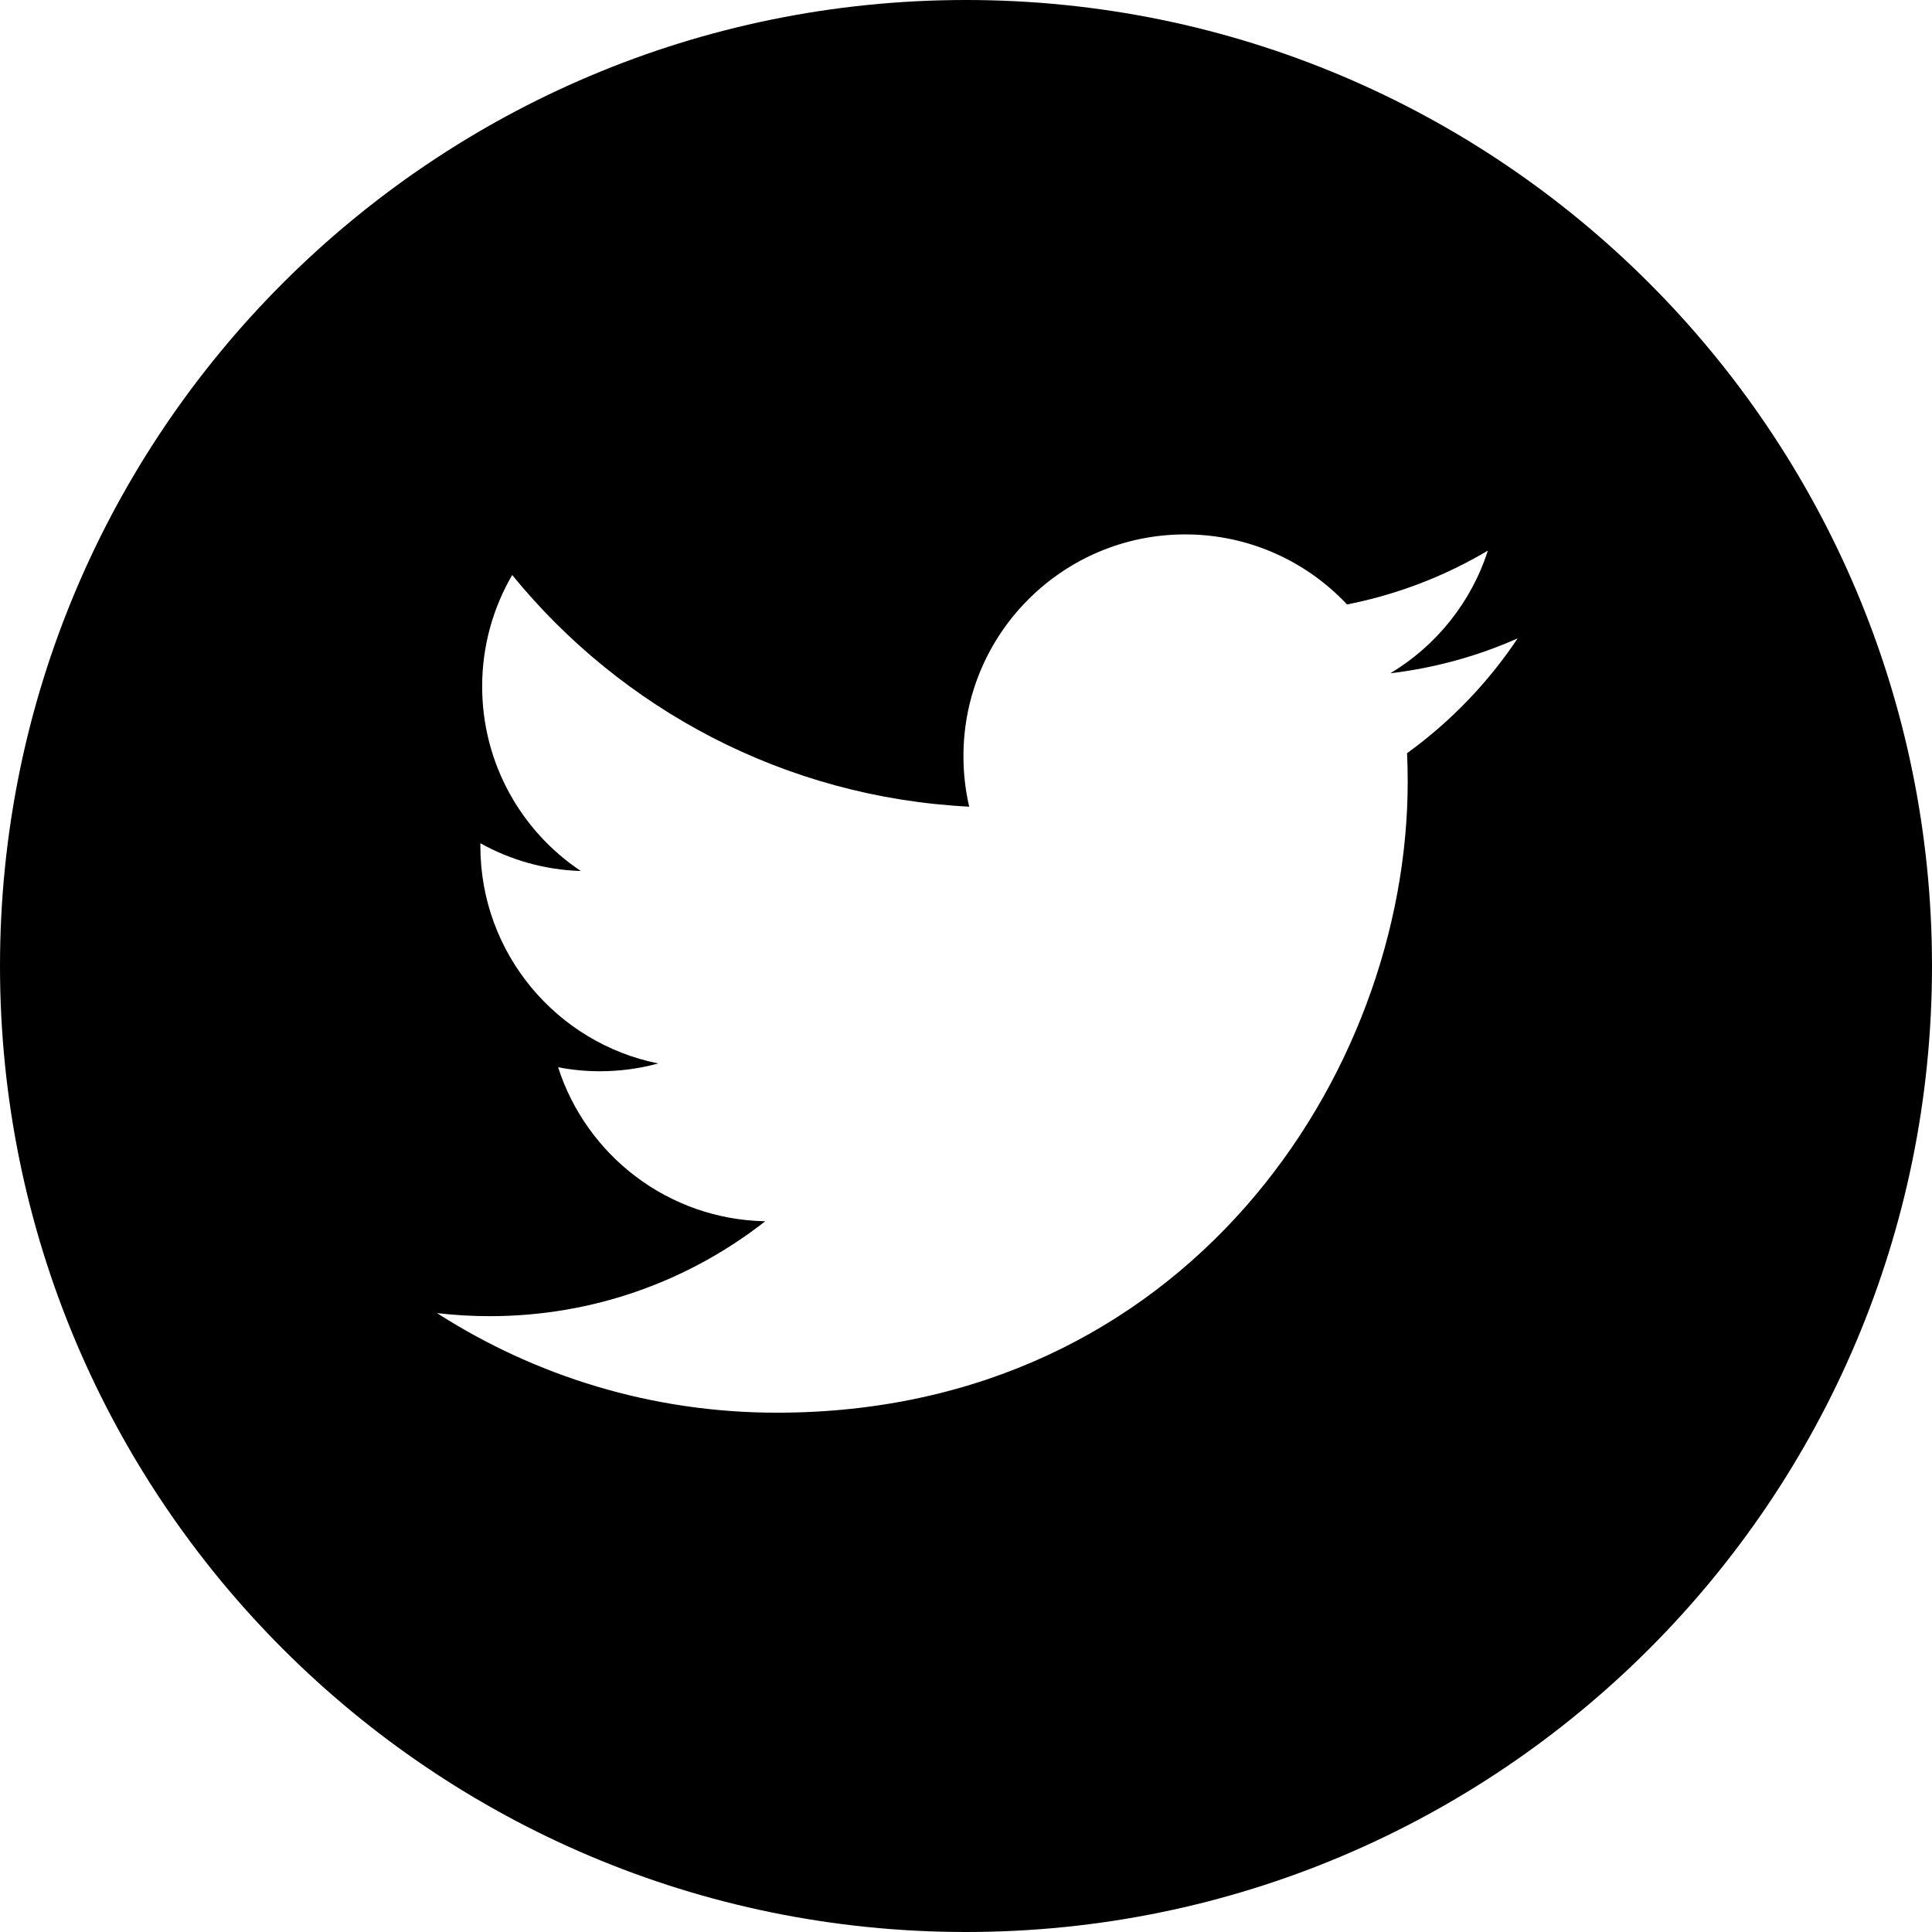
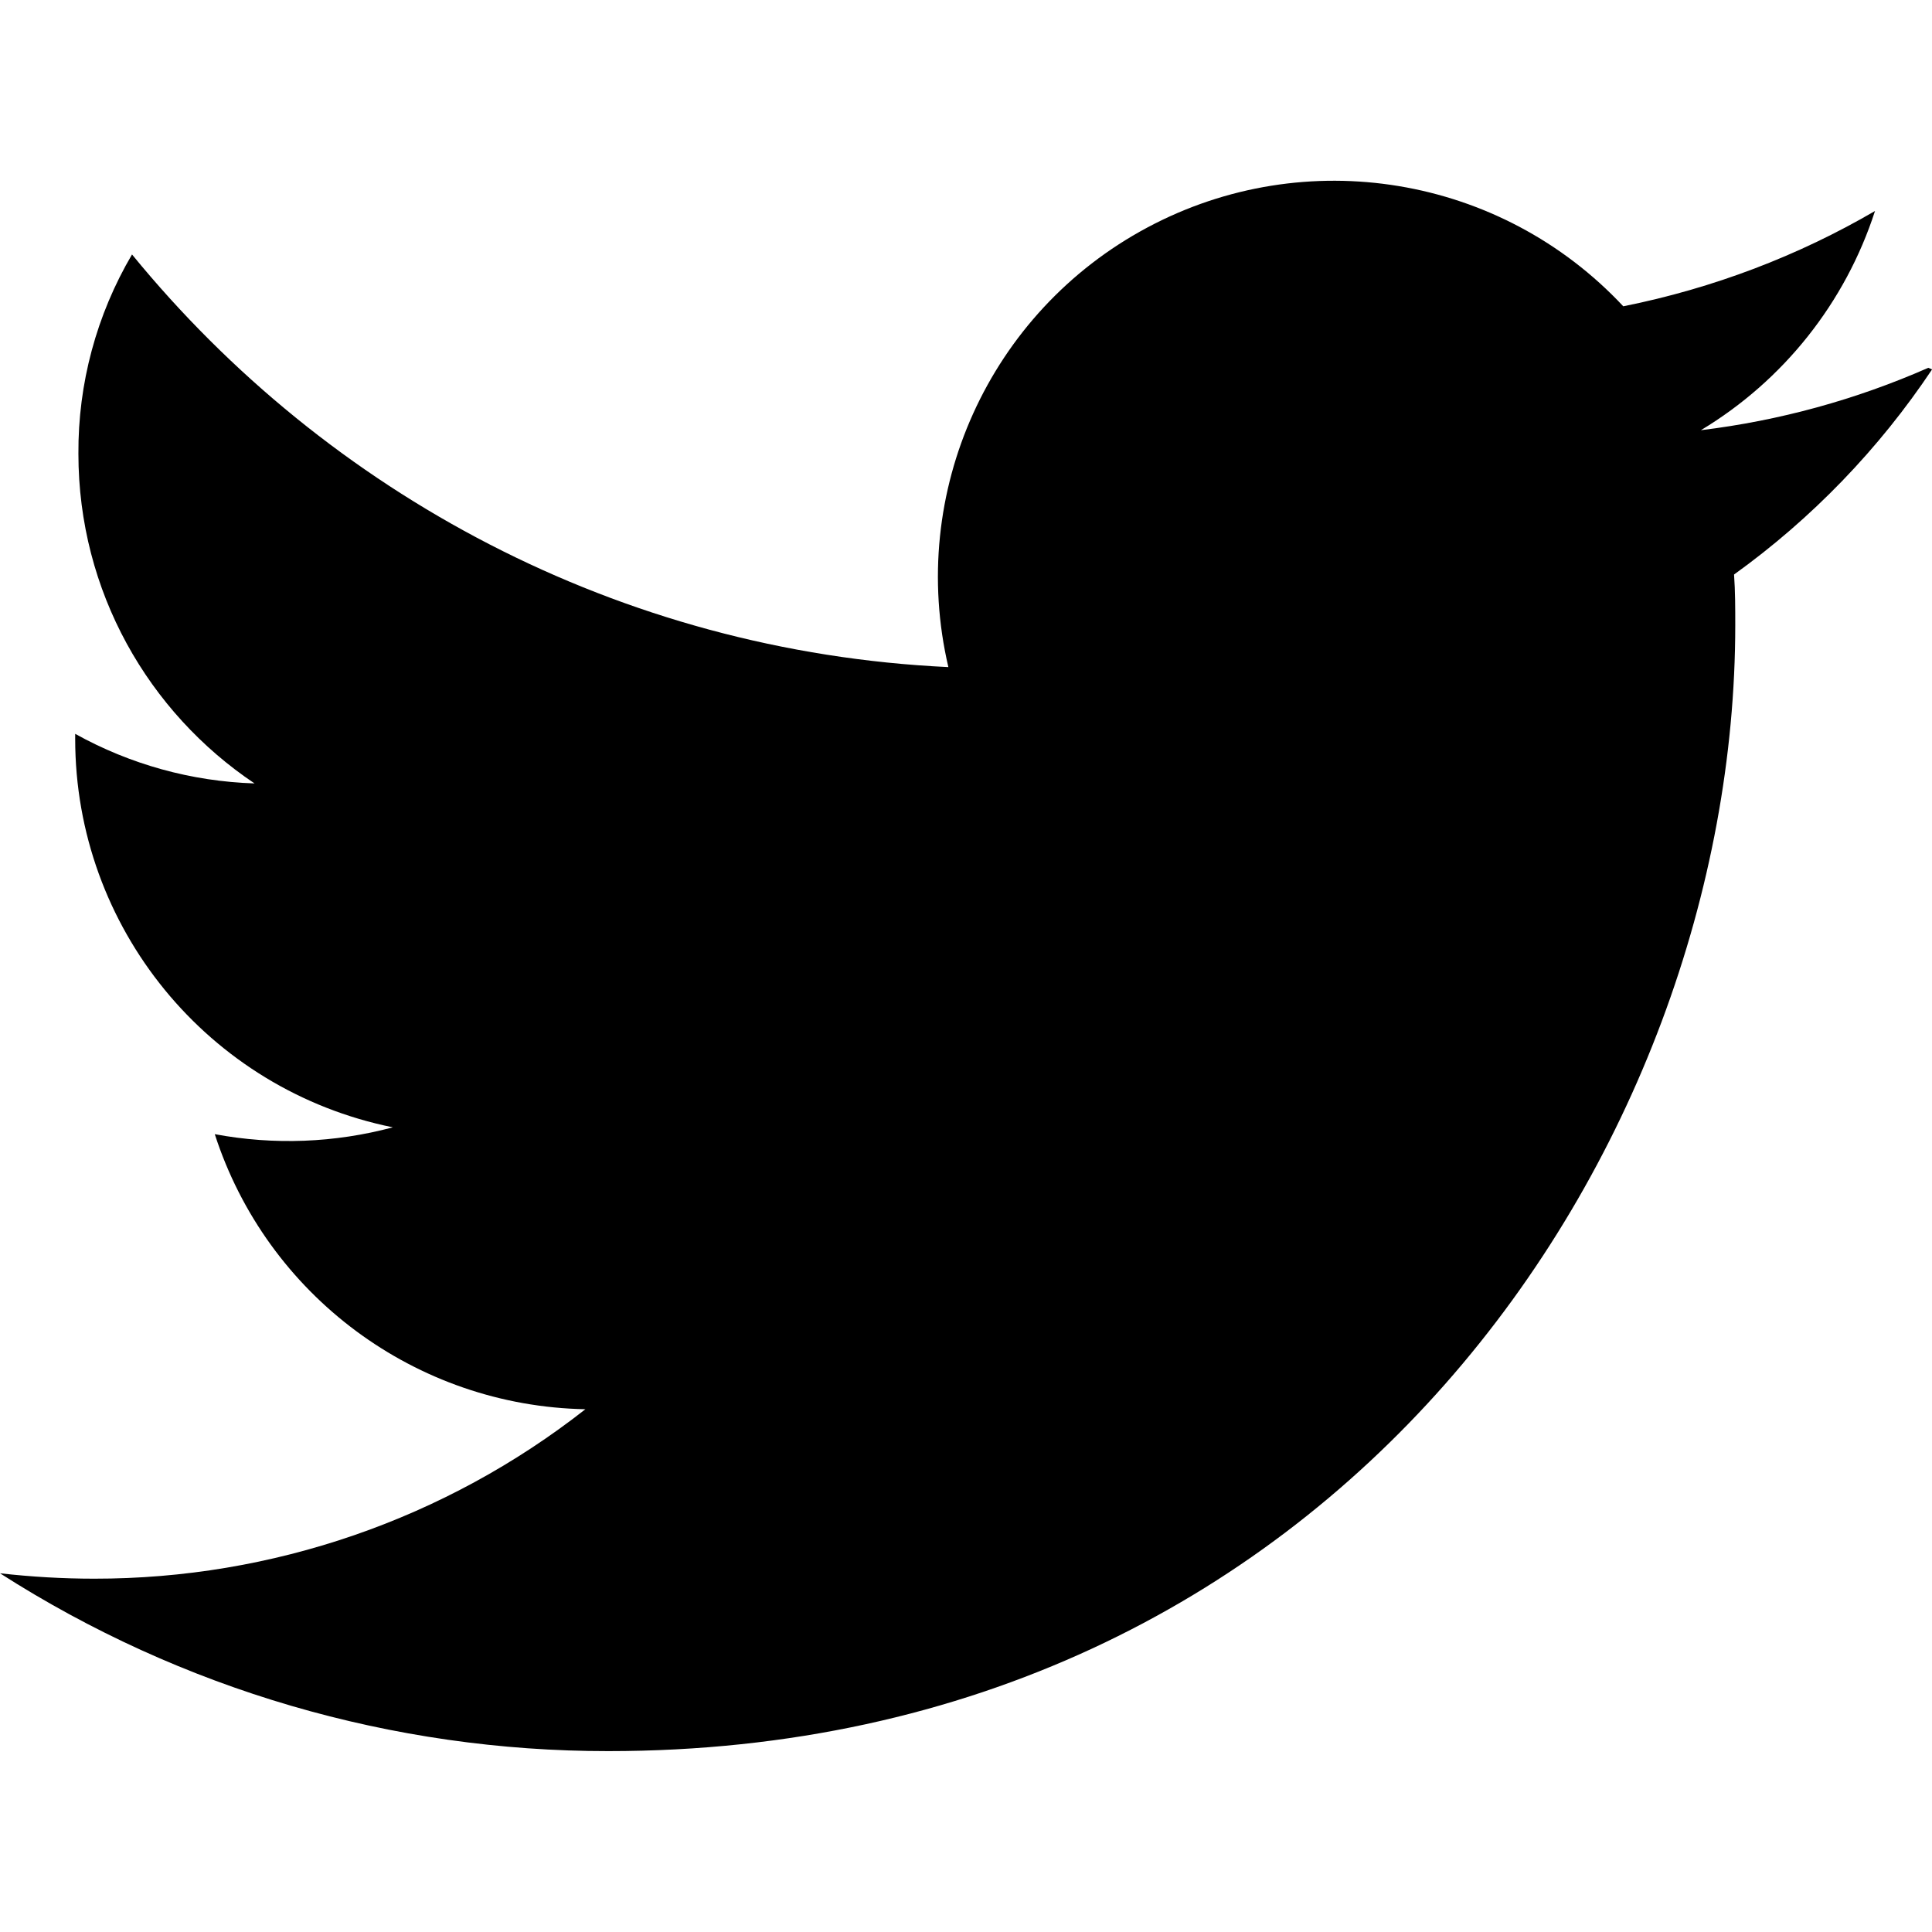
- <svg xmlns="http://www.w3.org/2000/svg" height="512pt" viewBox="0 0 512 512" width="512pt">
-   <path d="m256 0c-141.363 0-256 114.637-256 256s114.637 256 256 256 256-114.637 256-256-114.637-256-256-256zm116.887 199.602c.113 2.52.168 5.051.168 7.594 0 77.645-59.102 167.18-167.184 167.184h.004-.004c-33.184 0-64.062-9.727-90.066-26.395 4.598.543 9.277.812 14.016.812 27.531 0 52.867-9.391 72.98-25.152-25.723-.477-47.41-17.465-54.895-40.812 3.582.688 7.266 1.062 11.043 1.062 5.363 0 10.559-.723 15.496-2.07-26.887-5.383-47.141-29.145-47.141-57.598 0-.266 0-.504.008-.75 7.918 4.402 16.973 7.051 26.613 7.348-15.777-10.527-26.148-28.523-26.148-48.91 0-10.766 2.91-20.852 7.957-29.535 28.977 35.555 72.281 58.938 121.117 61.395-1.008-4.305-1.527-8.789-1.527-13.398 0-32.438 26.316-58.754 58.766-58.754 16.902 0 32.168 7.145 42.891 18.566 13.387-2.641 25.957-7.531 37.312-14.262-4.395 13.715-13.707 25.223-25.84 32.5 11.887-1.422 23.215-4.574 33.742-9.254-7.863 11.785-17.836 22.137-29.309 30.43zm0 0" />
+ <svg xmlns="http://www.w3.org/2000/svg" viewBox="0 0 24 24">
+   <path d="M23.954 4.569a10 10 0 01-2.825.775 4.958 4.958 0 002.163-2.723c-.951.555-2.005.959-3.127 1.184a4.92 4.92 0 00-8.384 4.482C7.691 8.094 4.066 6.13 1.64 3.161a4.822 4.822 0 00-.666 2.475c0 1.71.87 3.213 2.188 4.096a4.904 4.904 0 01-2.228-.616v.061a4.923 4.923 0 003.946 4.827 4.996 4.996 0 01-2.212.085 4.937 4.937 0 004.604 3.417 9.868 9.868 0 01-6.102 2.105c-.39 0-.779-.023-1.17-.067a13.995 13.995 0 007.557 2.209c9.054 0 13.999-7.496 13.999-13.986 0-.209 0-.42-.015-.63a9.936 9.936 0 002.46-2.548l-.047-.02z" />
</svg>
